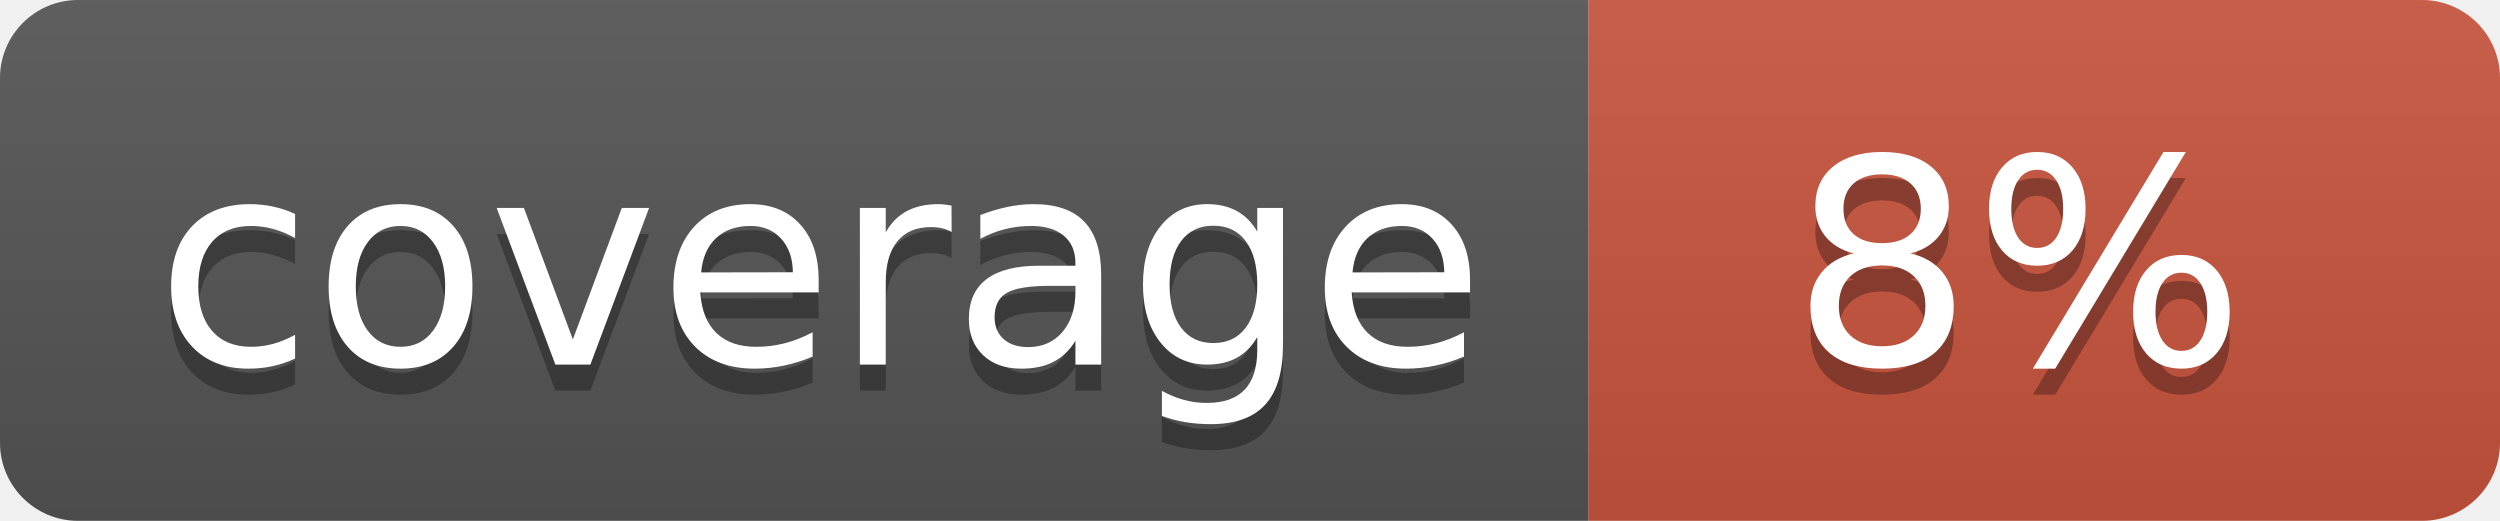
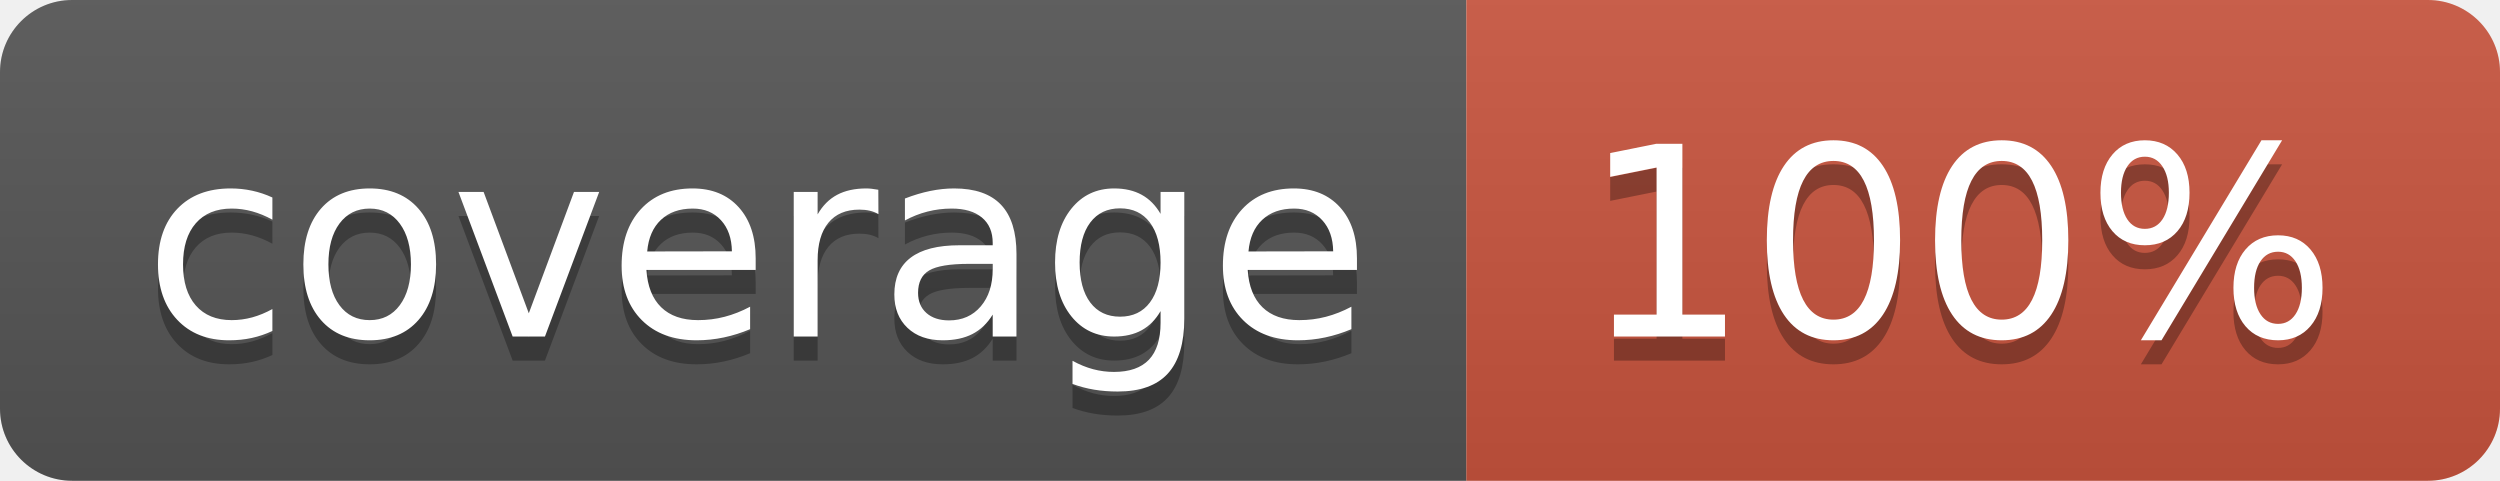
- <svg xmlns="http://www.w3.org/2000/svg" width="96" height="20">
+ <svg xmlns="http://www.w3.org/2000/svg" width="104" height="20">
  <linearGradient id="b" x2="0" y2="100%">
    <stop offset="0" stop-color="#bbb" stop-opacity=".1" />
    <stop offset="1" stop-opacity=".1" />
  </linearGradient>
  <clipPath id="a">
-     <rect width="96" height="20" rx="3" fill="#fff" />
+     <rect width="104" height="20" rx="3" fill="#fff" />
  </clipPath>
  <g clip-path="url(#a)">
    <path fill="#555" d="M0 0h61v20H0z" />
-     <path fill="#CA553E" d="M61 0h35v20H61z" />
-     <path fill="url(#b)" d="M0 0h96v20H0z" />
+     <path fill="#CA553E" d="M61 0h43v20H61z" />
+     <path fill="url(#b)" d="M0 0h104v20H0z" />
  </g>
  <g fill="#fff" text-anchor="middle" font-family="DejaVu Sans,Verdana,Geneva,sans-serif" font-size="110">
    <text x="315" y="150" fill="#010101" fill-opacity=".3" transform="scale(.1)" textLength="510">coverage</text>
    <text x="315" y="140" transform="scale(.1)" textLength="510">coverage</text>
-     <text x="775" y="150" fill="#010101" fill-opacity=".3" transform="scale(.1)" textLength="250">8%</text>
-     <text x="775" y="140" transform="scale(.1)" textLength="250">8%</text>
+     <text x="815" y="150" fill="#010101" fill-opacity=".3" transform="scale(.1)" textLength="330">100%</text>
+     <text x="815" y="140" transform="scale(.1)" textLength="330">100%</text>
  </g>
</svg>
